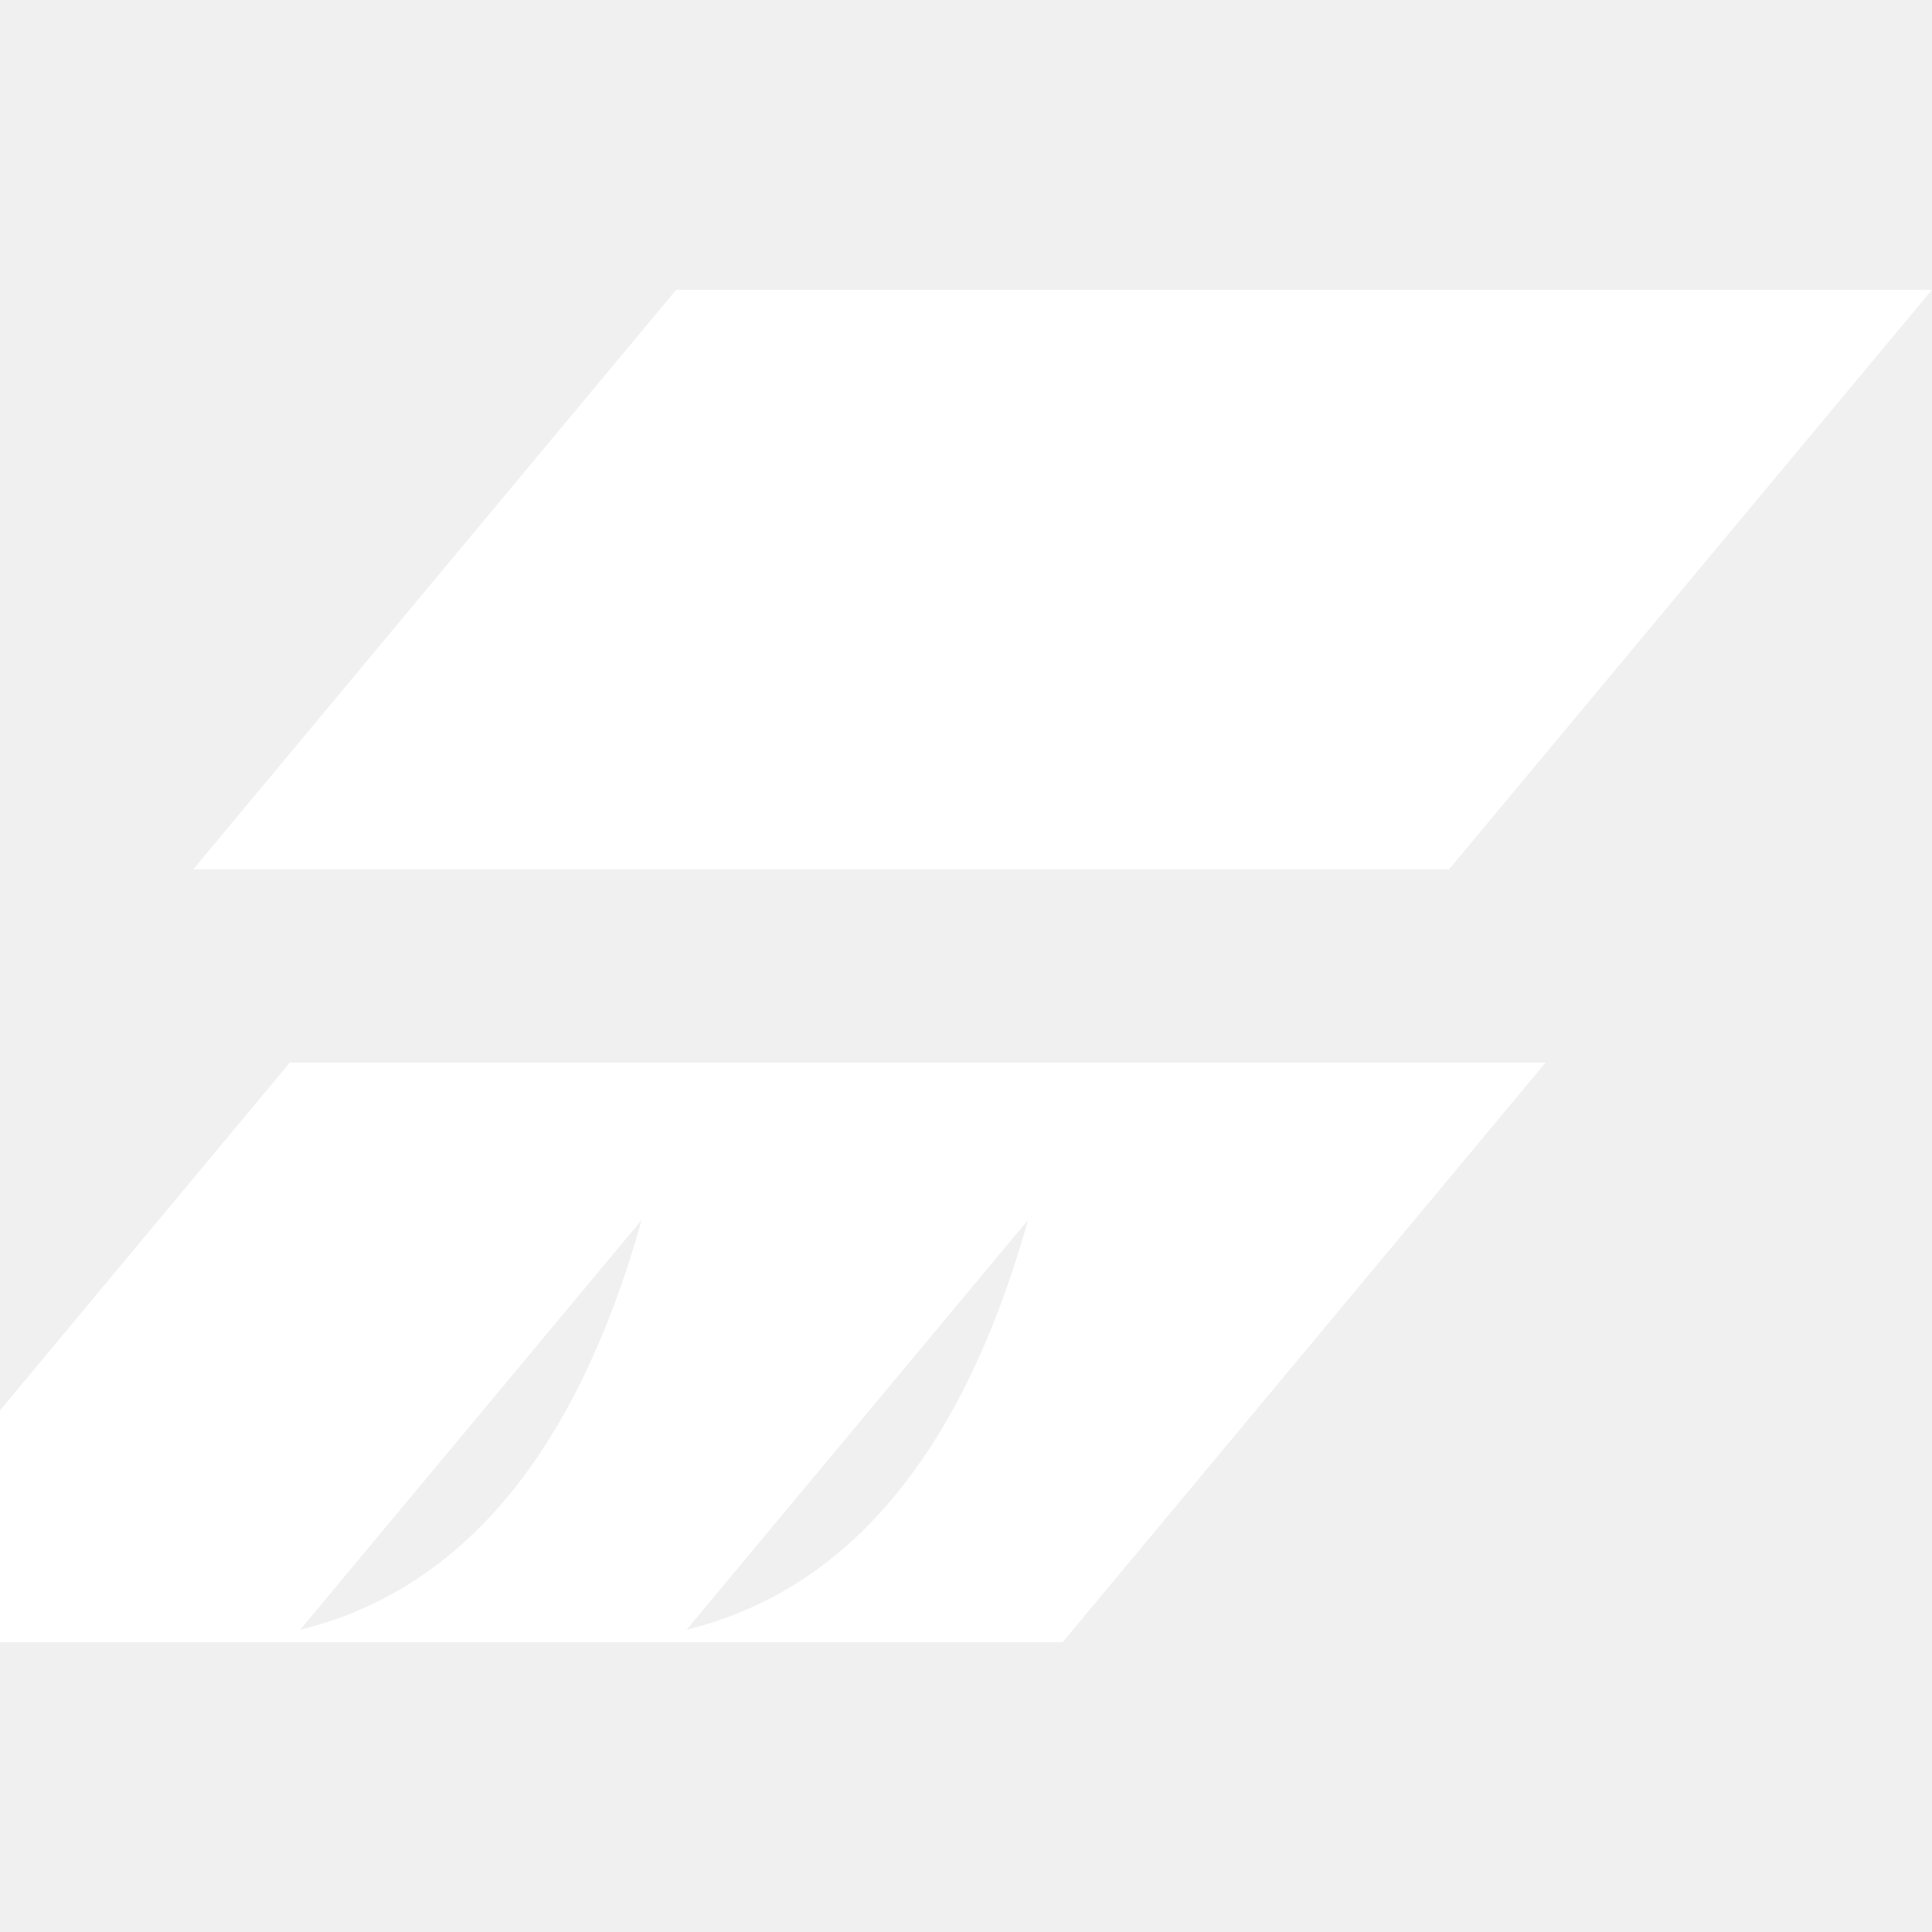
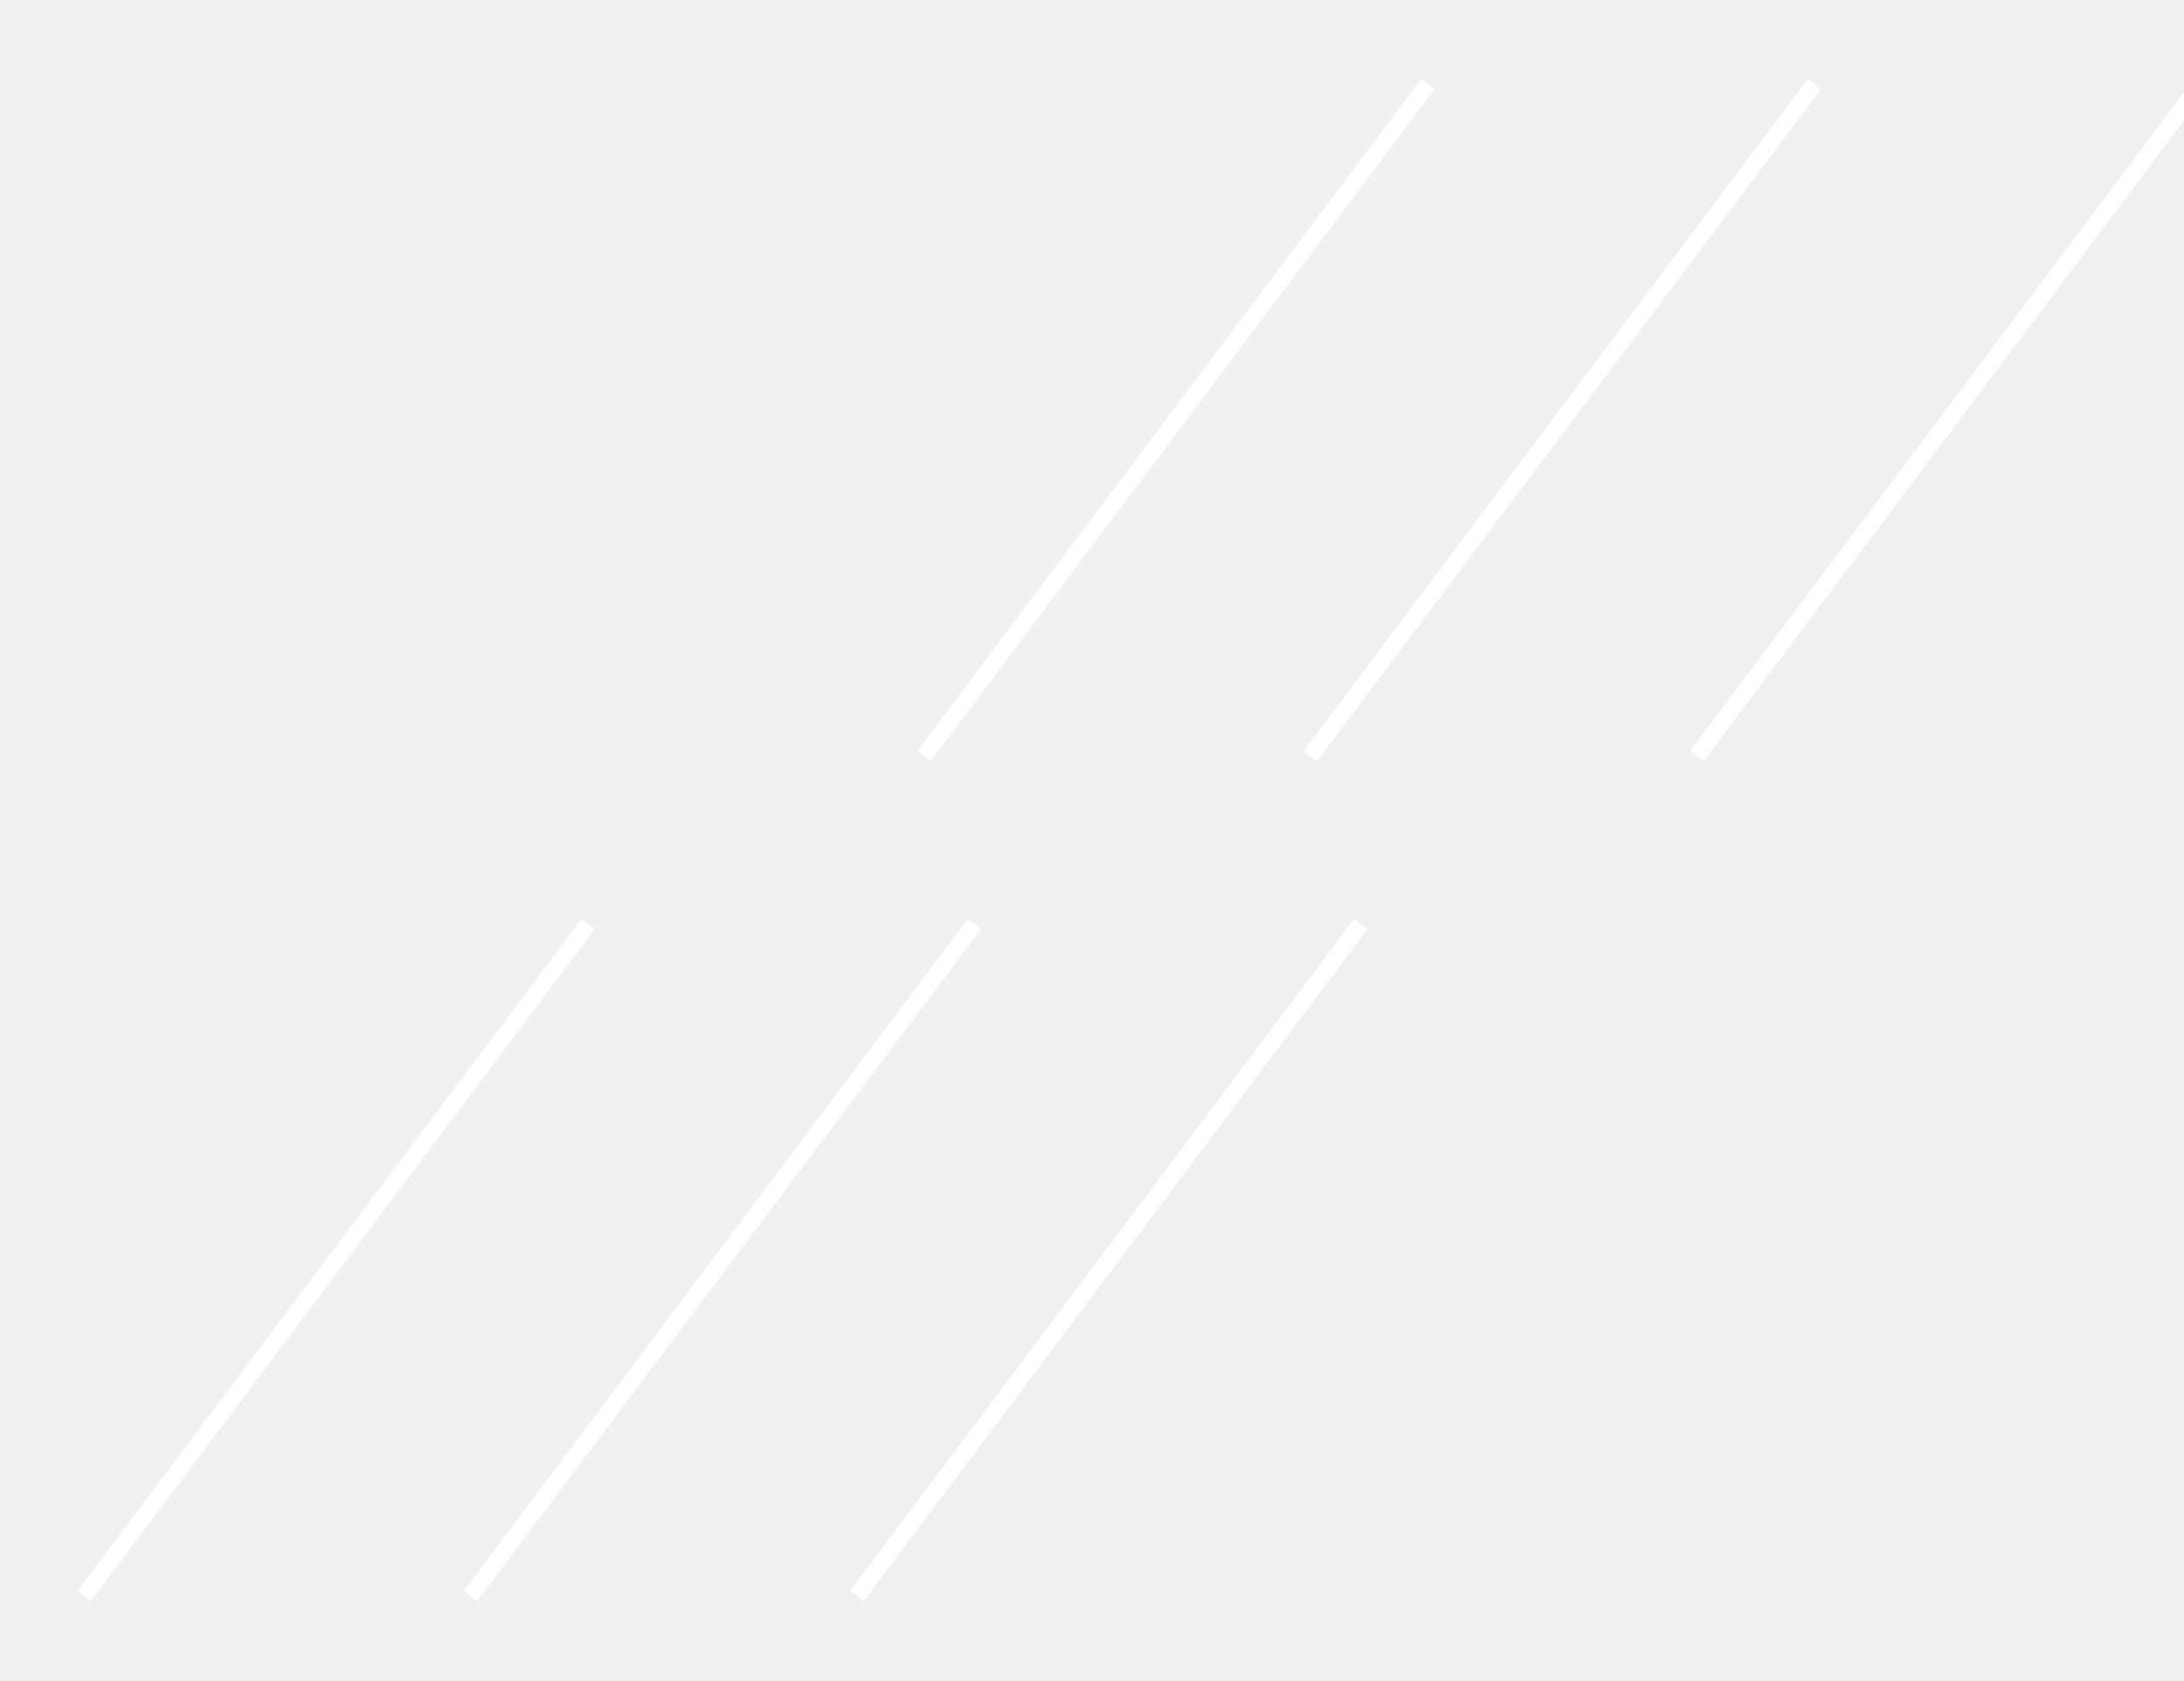
- <svg xmlns="http://www.w3.org/2000/svg" viewBox="0 0 100 100" fill="none">
-   {/* Premium 6-Bar Mark (Matches Reference Image Exactly) */}
+ <svg xmlns="http://www.w3.org/2000/svg" viewBox="0 0 130 100" fill="none">
  <g>
-     <path d="M35 15L60 15L35 45L10 45Q10 45 35 15Z" fill="white" />
-     <path d="M55 15L80 15L55 45L30 45Q30 45 55 15Z" fill="white" />
-     <path d="M75 15L100 15L75 45L50 45Q50 45 75 15Z" fill="white" />
-     <path d="M15 55L40 55L15 85L-10 85Q-10 85 15 55Z" fill="white" />
-     <path d="M35 55L60 55L35 85L10 85Q30 85 35 55Z" fill="white" />
-     <path d="M55 55L80 55L55 85L30 85Q50 85 55 55Z" fill="white" />
+     <path d="M55 45 L85 5" stroke="white" strokeWidth="18" strokeLinecap="round" />
+     <path d="M78 45 L108 5" stroke="white" strokeWidth="18" strokeLinecap="round" />
+     <path d="M101 45 L131 5" stroke="white" strokeWidth="18" strokeLinecap="round" />
+     <path d="M5 95 L35 55" stroke="white" strokeWidth="18" strokeLinecap="round" />
+     <path d="M28 95 L58 55" stroke="white" strokeWidth="18" strokeLinecap="round" />
+     <path d="M51 95 L81 55" stroke="white" strokeWidth="18" strokeLinecap="round" />
  </g>
</svg>
